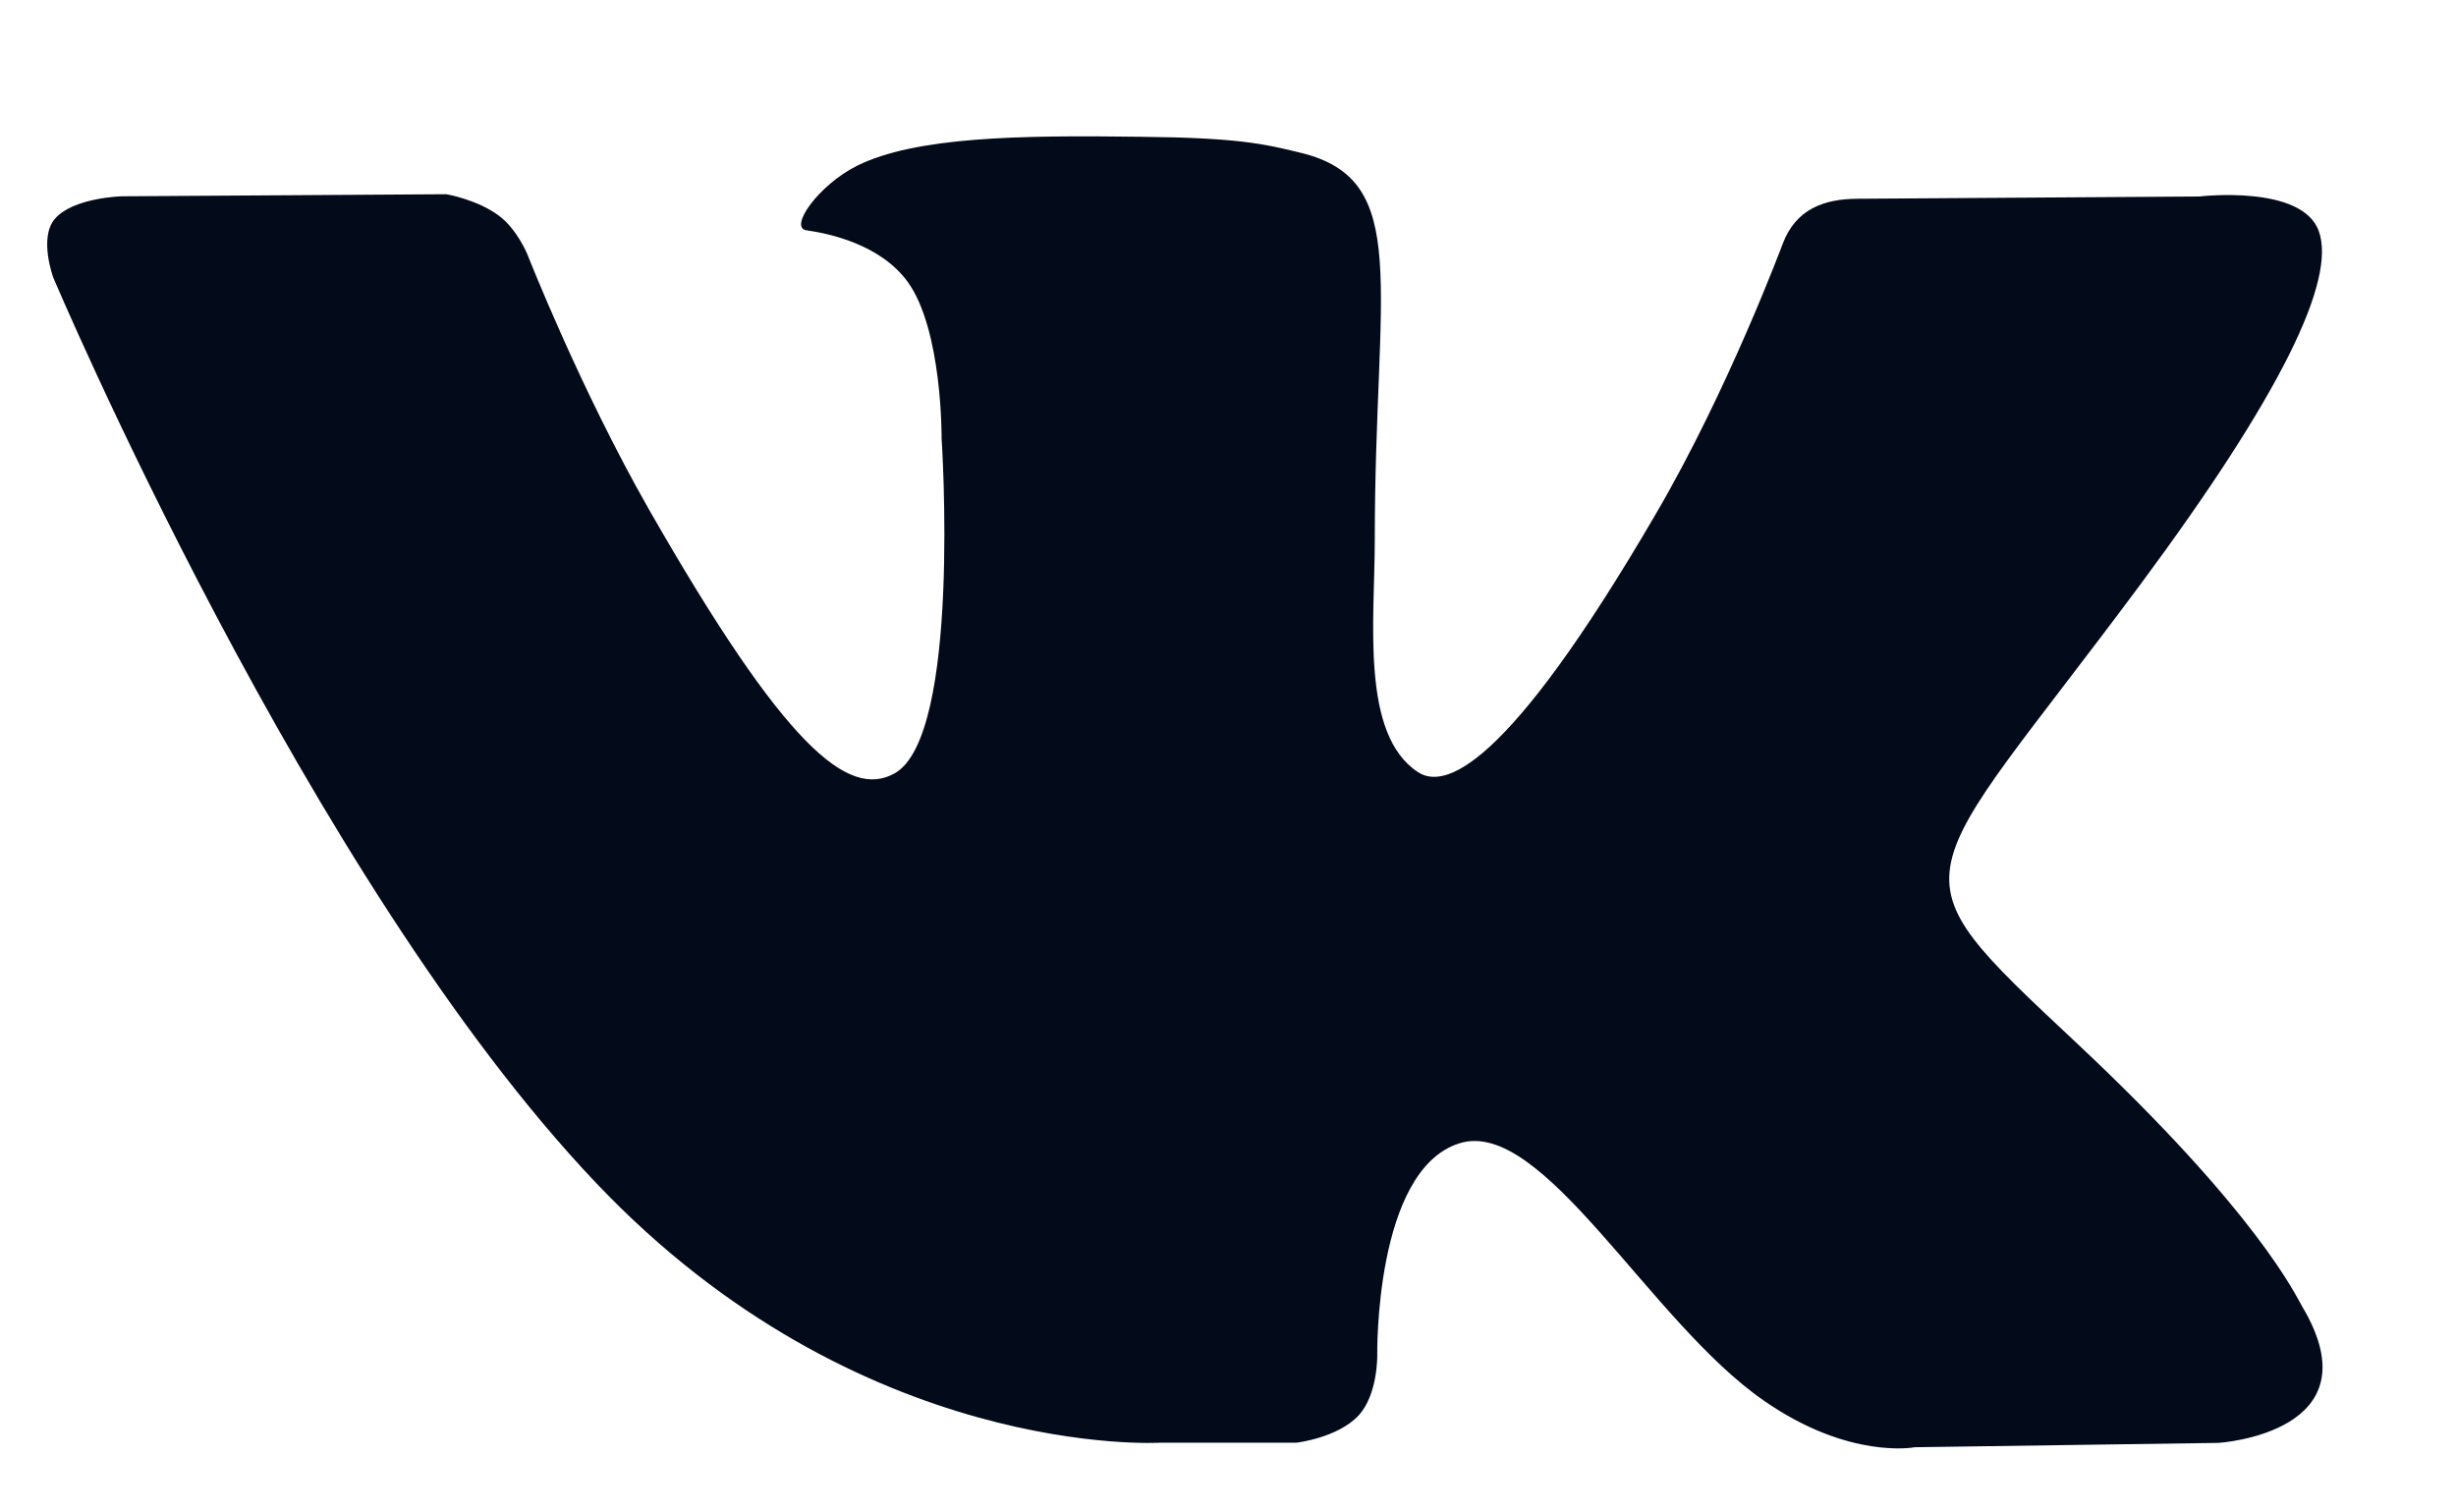
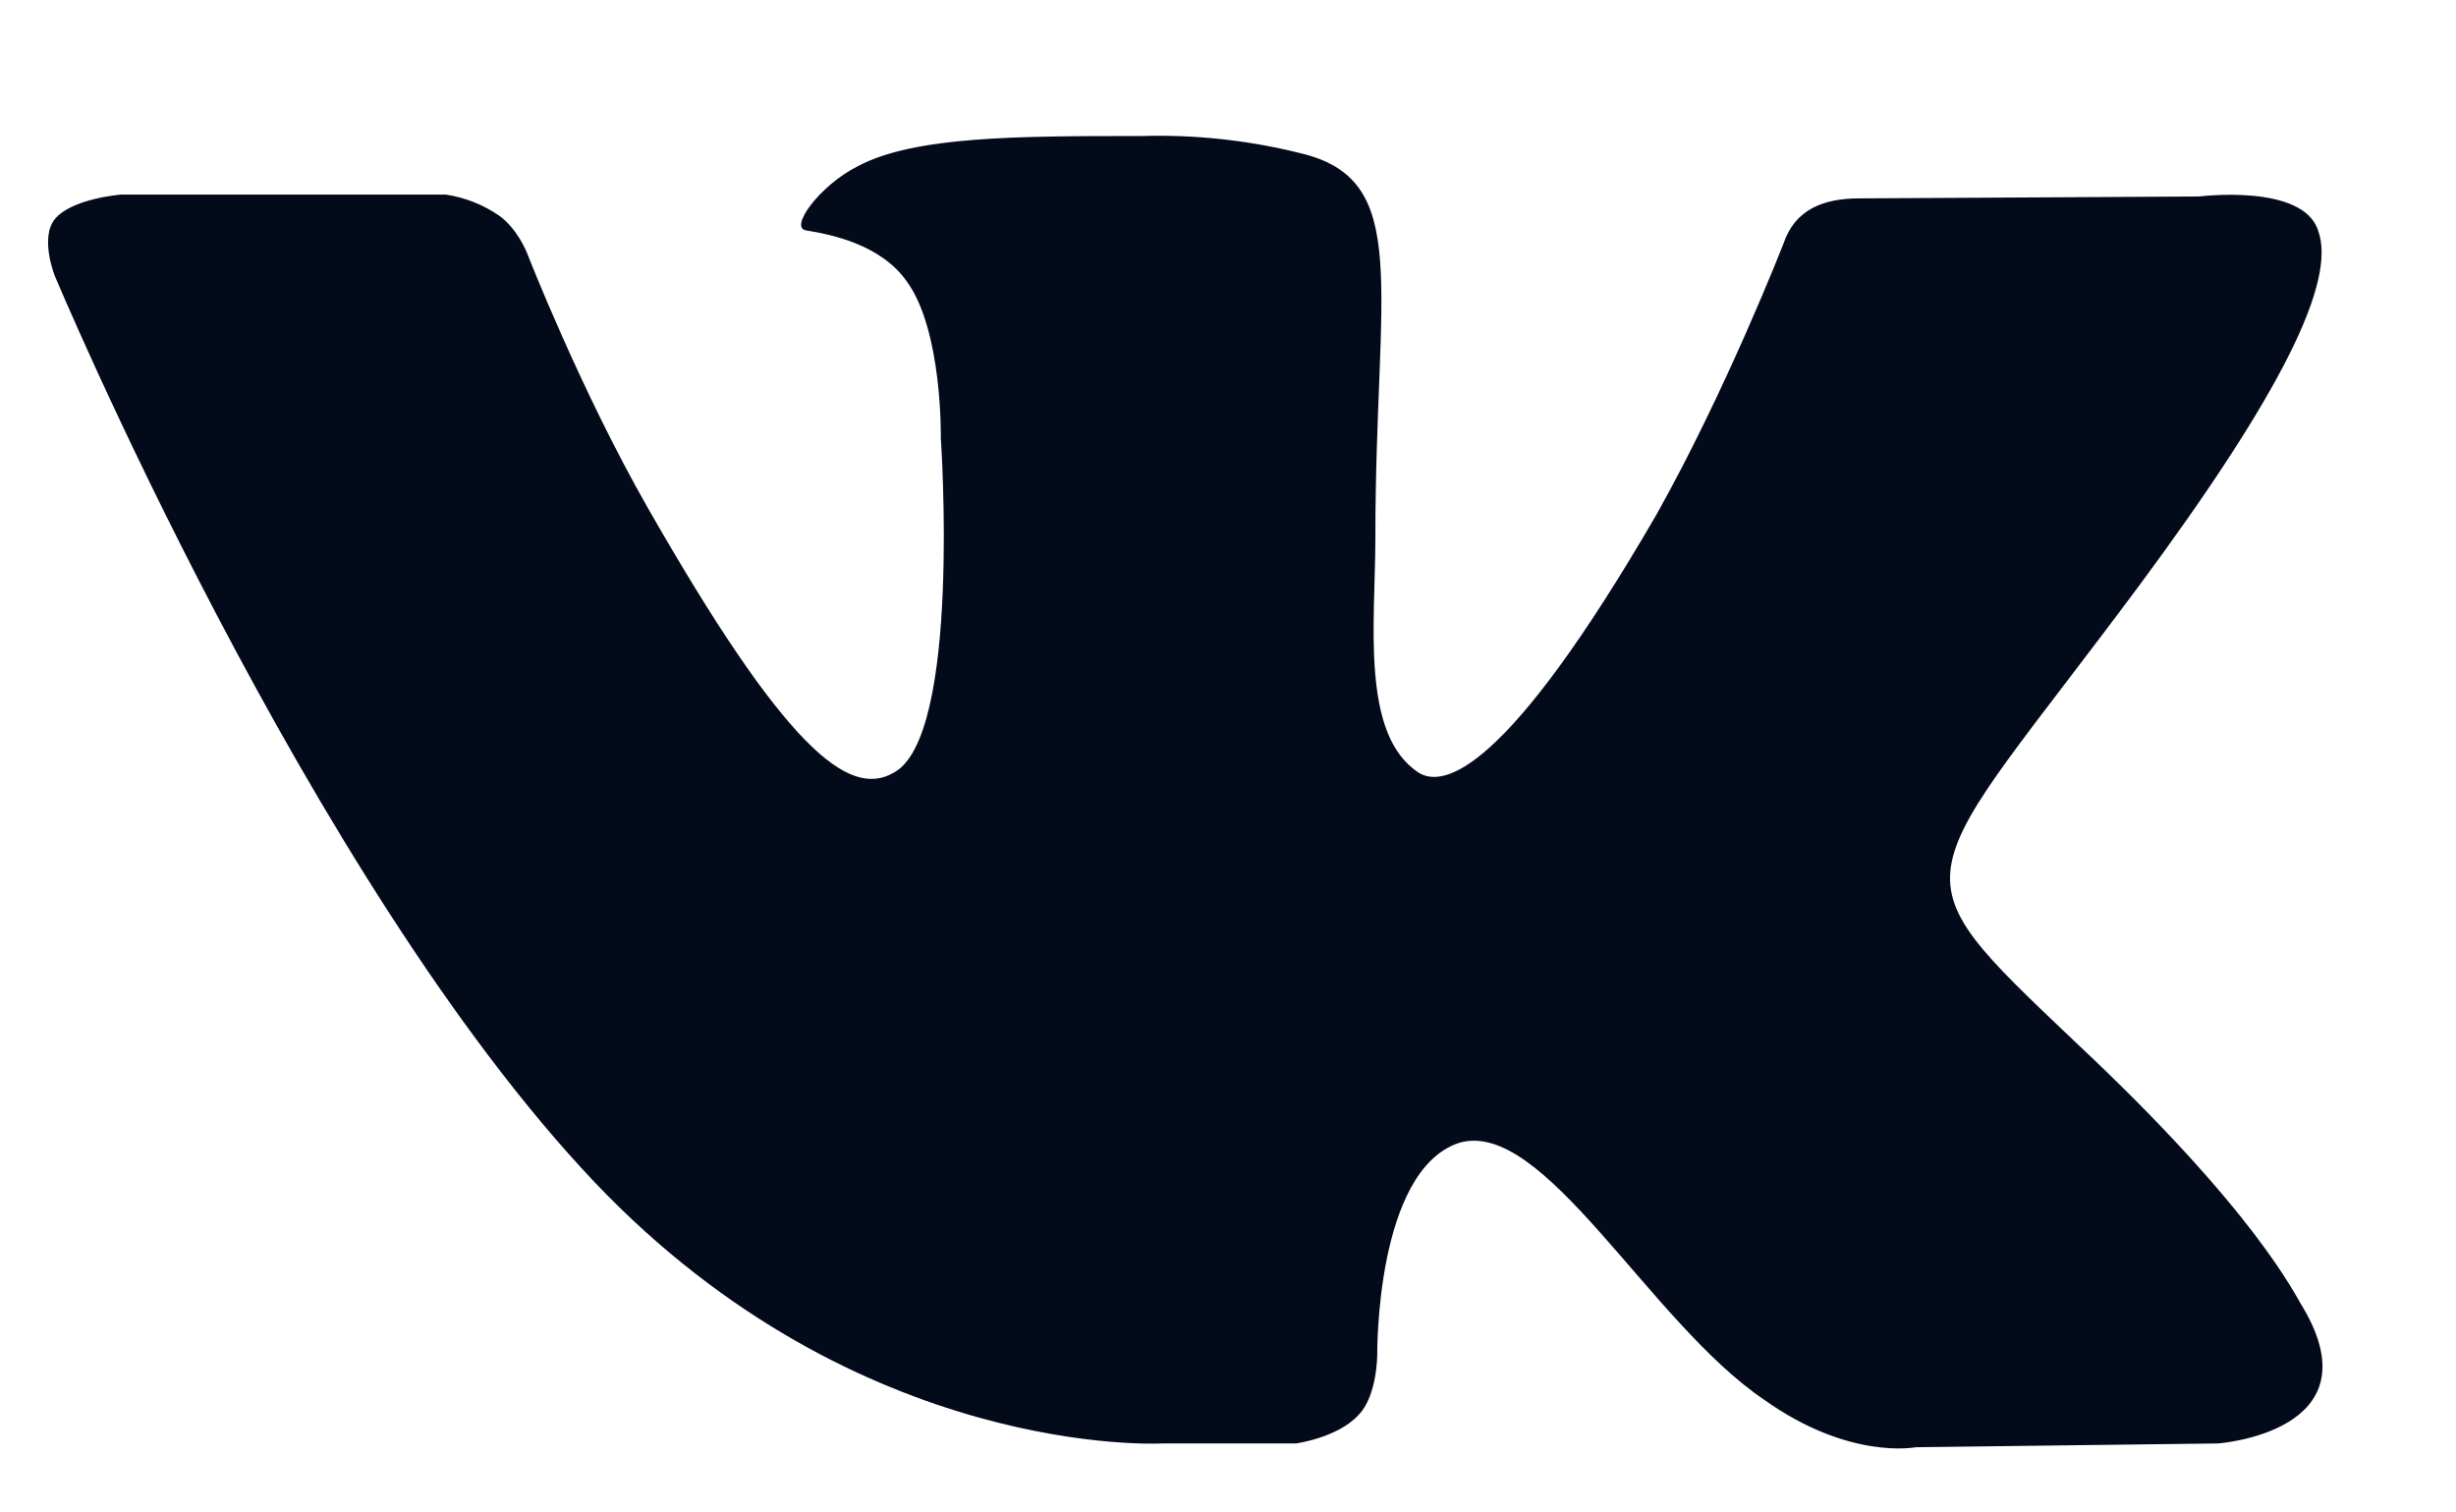
- <svg xmlns="http://www.w3.org/2000/svg" width="13" height="8" viewBox="0 0 13 8" fill="none">
-   <path d="M7.723 6.052C8.165 5.909 8.732 6.996 9.336 7.413C9.788 7.728 10.135 7.66 10.135 7.66L11.743 7.637C11.743 7.637 12.584 7.585 12.187 6.917C12.154 6.862 11.954 6.422 10.989 5.518C9.981 4.572 10.118 4.725 11.332 3.09C12.071 2.093 12.367 1.484 12.274 1.224C12.186 0.975 11.642 1.04 11.642 1.04L9.831 1.052C9.654 1.053 9.505 1.107 9.436 1.291C9.435 1.293 9.149 2.062 8.767 2.716C7.961 4.1 7.639 4.174 7.506 4.087C7.2 3.887 7.277 3.283 7.277 2.854C7.277 1.512 7.477 0.953 6.886 0.809C6.688 0.76 6.543 0.729 6.039 0.724C5.394 0.715 4.847 0.724 4.537 0.877C4.331 0.98 4.173 1.206 4.269 1.219C4.389 1.236 4.659 1.293 4.804 1.491C4.989 1.746 4.984 2.319 4.984 2.319C4.984 2.319 5.09 3.899 4.734 4.094C4.489 4.229 4.155 3.955 3.436 2.698C3.069 2.055 2.791 1.345 2.791 1.345C2.791 1.345 2.737 1.213 2.64 1.141C2.524 1.055 2.362 1.028 2.362 1.028L0.643 1.039C0.643 1.039 0.384 1.046 0.289 1.16C0.205 1.261 0.282 1.469 0.282 1.469C0.282 1.469 1.629 4.656 3.155 6.261C4.553 7.734 6.142 7.636 6.142 7.636H6.862C6.862 7.636 7.08 7.611 7.191 7.492C7.294 7.381 7.29 7.172 7.29 7.172C7.29 7.172 7.275 6.195 7.723 6.052Z" fill="#030A1A" />
+ <svg xmlns="http://www.w3.org/2000/svg" viewBox="0 0 13 8" fill="none">
+   <path d="M7.72 6.05c.45-.14 1.01.95 1.62 1.36.45.32.8.25.8.25l1.6-.02s.84-.06.45-.72c-.04-.06-.24-.5-1.2-1.4-1-.95-.87-.8.34-2.43.74-1 1.04-1.6.94-1.87-.08-.25-.63-.18-.63-.18l-1.8.01c-.19 0-.34.06-.4.24 0 0-.3.77-.67 1.43-.8 1.38-1.13 1.45-1.26 1.37-.31-.2-.23-.8-.23-1.24 0-1.34.2-1.9-.4-2.04a3.1 3.1 0 0 0-.84-.09c-.65 0-1.2 0-1.5.16-.2.1-.37.33-.27.34.12.02.39.07.53.27.19.26.18.83.18.83s.11 1.58-.25 1.77c-.24.14-.58-.14-1.3-1.4-.36-.63-.64-1.35-.64-1.35s-.05-.13-.15-.2a.67.67 0 0 0-.28-.11h-1.72s-.26.02-.35.13c-.08.1 0 .3 0 .3s1.34 3.2 2.86 4.8c1.4 1.47 3 1.38 3 1.38h.71s.22-.03.33-.15c.1-.1.1-.32.1-.32s-.01-.97.43-1.12Z" fill="#030A1A" />
</svg>
